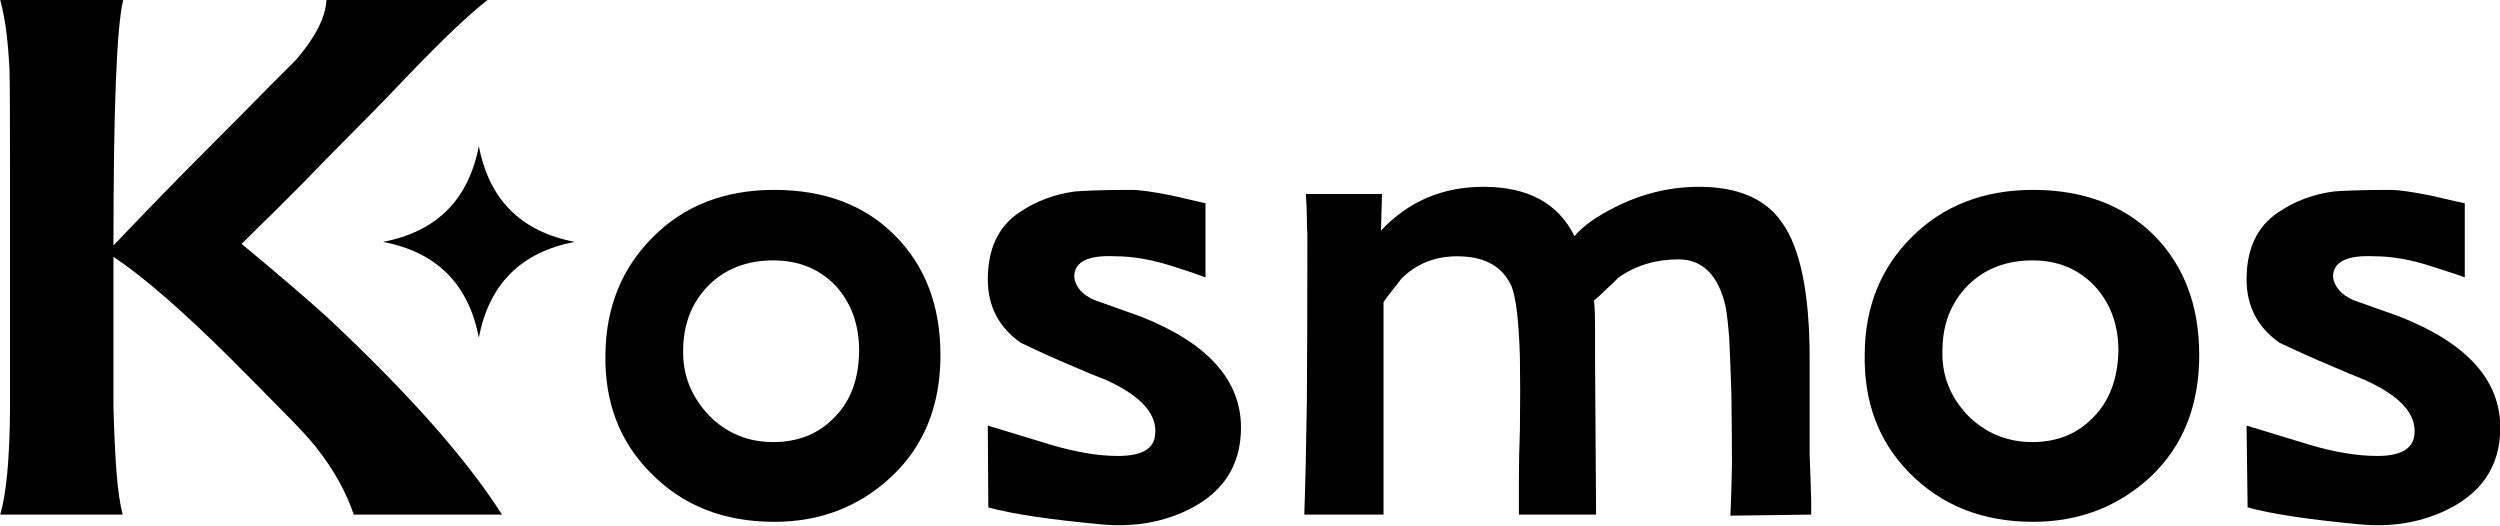
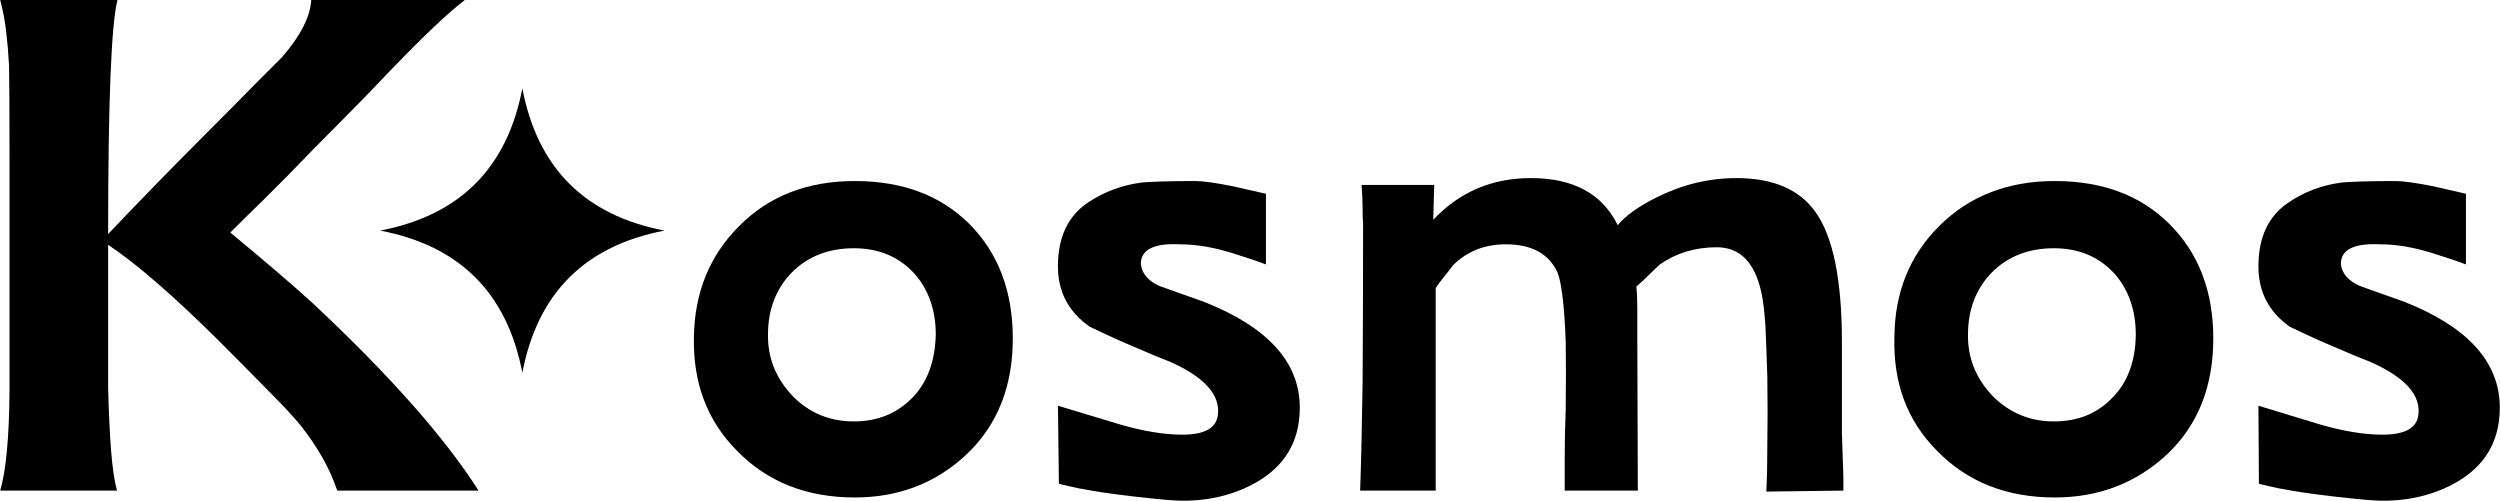
- <svg xmlns="http://www.w3.org/2000/svg" viewBox="18.4 12.0 485.7 102.1" fill="none" width="4.758em" height="1em" class="brand-svg brand-wordmark-inline">
+ <svg xmlns="http://www.w3.org/2000/svg" viewBox="18.4 12.0 509.5 102.1" fill="none" width="4.991em" height="1em" class="brand-svg brand-wordmark-inline">
  <path fill="currentColor" d="M42.3 12.0Q40.4 19.5 40.4 59.7Q50.2 49.4 58.9 40.7Q66.6 33.0 70.8 28.7Q75.1 24.4 75.9 23.6Q81.5 17.1 81.8 12.0H113.1Q108.0 15.9 97.9 26.4Q92.7 31.9 87.4 37.2Q82.1 42.5 77.0 47.8Q74.9 49.9 72.0 52.8Q69.0 55.7 65.3 59.4Q75.6 67.9 82.1 73.8Q105.6 95.8 115.9 112.0H87.1Q84.9 105.4 79.7 98.8Q77.5 96.1 73.3 91.9Q69.1 87.6 63.0 81.5Q49.1 67.7 40.4 61.9V91.1Q40.6 98.7 41.0 103.8Q41.4 109.0 42.2 112.0H18.4Q20.2 105.9 20.3 91.5Q20.3 61.8 20.3 45.4Q20.3 29.0 20.2 25.3Q20.0 21.6 19.6 18.3Q19.2 15.0 18.4 12.0Z" />
-   <path fill="currentColor" d="M201.1 81.0Q201.1 95.6 191.7 104.5Q182.3 113.4 168.8 113.4Q154.0 113.4 144.7 103.8Q135.7 94.7 136.0 80.7Q136.2 67.1 145.2 58.1Q154.3 48.9 168.8 48.9Q183.4 48.9 192.2 57.7Q201.1 66.6 201.1 81.0ZM185.3 80.2Q185.3 72.5 180.7 67.5Q176.0 62.6 168.6 62.6Q160.9 62.6 156.0 67.5Q151.1 72.5 151.1 80.2Q151.0 87.3 156.1 92.7Q161.2 97.9 168.6 97.9Q175.9 97.9 180.5 93.1Q185.2 88.4 185.3 80.2Z" />
-   <path fill="currentColor" d="M248.3 111.5Q241.1 114.7 232.4 113.9Q217.3 112.5 210.4 110.6L210.3 94.7L222.8 98.5Q230.0 100.6 235.6 100.6Q242.4 100.6 242.8 96.6Q243.6 90.5 233.2 85.8Q230.3 84.7 226.2 82.9Q222.1 81.2 216.7 78.6Q210.3 74.1 210.3 66.3Q210.3 57.4 216.4 53.3Q221.2 50.0 227.3 49.2Q228.4 49.1 231.1 49.0Q233.9 48.9 238.2 48.9Q240.6 48.9 246.1 50.0Q252.5 51.5 252.6 51.5V65.9Q251.0 65.3 249.5 64.8Q248.0 64.3 246.4 63.8Q240.3 61.8 235.1 61.8Q227.1 61.4 227.1 65.8Q227.4 68.7 231.0 70.3Q233.2 71.1 235.5 71.9Q237.7 72.7 240.0 73.5Q259.5 81.2 259.5 95.1Q259.5 106.5 248.3 111.5Z" />
-   <path fill="currentColor" d="M370.3 112.0 354.6 112.2Q354.8 108.0 354.9 102.3Q354.9 96.6 354.8 88.9Q354.6 82.5 354.4 78.2Q354.1 74.0 353.7 71.7Q351.6 62.4 344.5 62.4Q337.9 62.4 332.9 65.9Q331.7 67.1 330.5 68.2Q329.4 69.3 328.1 70.4Q328.3 72.4 328.3 75.2Q328.3 78.0 328.3 81.7L328.5 112.0H313.5Q313.5 109.0 313.5 104.9Q313.5 100.8 313.7 95.5Q313.8 87.6 313.7 81.5Q313.4 71.1 312.1 67.7Q309.5 61.8 301.5 61.8Q295.1 61.8 290.7 66.1Q289.9 67.2 289.0 68.3Q288.0 69.5 287.2 70.7V112.0H271.8Q272.1 103.7 272.3 90.0Q272.4 76.4 272.4 57.4Q272.3 56.5 272.3 54.5Q272.3 52.6 272.1 49.7H286.9L286.7 56.8Q294.7 48.3 306.6 48.3Q319.6 48.3 324.3 57.9Q326.7 55.0 332.1 52.3Q340.0 48.3 348.5 48.3Q359.8 48.3 364.6 55.2Q370.0 62.7 370.0 81.7V100.3Q370.2 105.9 370.3 109.2Q370.3 112.5 370.3 112.0Z" />
-   <path fill="currentColor" d="M445.7 81.0Q445.7 95.6 436.4 104.5Q426.9 113.4 413.4 113.4Q398.7 113.4 389.3 103.8Q380.4 94.7 380.7 80.7Q380.8 67.1 389.8 58.1Q399.0 48.9 413.4 48.9Q428.0 48.9 436.9 57.7Q445.7 66.6 445.7 81.0ZM430.0 80.2Q430.0 72.5 425.3 67.5Q420.6 62.6 413.3 62.6Q405.6 62.6 400.7 67.5Q395.8 72.5 395.8 80.2Q395.6 87.3 400.7 92.7Q405.9 97.9 413.3 97.9Q420.5 97.9 425.1 93.1Q429.8 88.4 430.0 80.2Z" />
-   <path fill="currentColor" d="M492.9 111.5Q485.7 114.7 477.0 113.9Q462.0 112.5 455.1 110.6L454.9 94.7L467.4 98.5Q474.6 100.6 480.3 100.6Q487.0 100.6 487.5 96.6Q488.3 90.5 477.8 85.8Q475.0 84.7 470.9 82.9Q466.8 81.2 461.3 78.6Q454.9 74.1 454.9 66.3Q454.9 57.4 461.0 53.3Q465.8 50.0 471.9 49.2Q473.0 49.1 475.8 49.0Q478.5 48.9 482.8 48.9Q485.2 48.9 490.7 50.0Q497.1 51.5 497.3 51.5V65.9Q495.7 65.3 494.1 64.8Q492.6 64.3 491.0 63.8Q484.9 61.8 479.8 61.8Q471.7 61.4 471.7 65.8Q472.1 68.7 475.6 70.3Q477.8 71.1 480.1 71.9Q482.3 72.7 484.6 73.5Q504.2 81.2 504.2 95.1Q504.2 106.5 492.9 111.5Z" />
-   <path fill="currentColor" d="M111.40 40.37Q114.38 56.02 130.04 59.00Q114.38 61.98 111.40 77.63Q108.42 61.98 92.77 59.00Q108.42 56.02 111.40 40.37Z" />
+   <path fill="currentColor" d="M224.8 81.0Q224.8 95.6 215.5 104.5Q206.1 113.4 192.6 113.4Q177.8 113.4 168.5 103.8Q159.5 94.7 159.8 80.7Q160.0 67.1 169.0 58.1Q178.1 48.9 192.6 48.9Q207.2 48.9 216.0 57.7Q224.8 66.6 224.8 81.0ZM209.1 80.2Q209.1 72.5 204.5 67.5Q199.8 62.6 192.4 62.6Q184.7 62.6 179.8 67.5Q174.9 72.5 174.9 80.2Q174.8 87.3 179.9 92.7Q185.0 97.9 192.4 97.9Q199.6 97.9 204.3 93.1Q208.9 88.4 209.1 80.2Z" />
+   <path fill="currentColor" d="M272.1 111.5Q264.9 114.7 256.2 113.9Q241.1 112.5 234.2 110.6L234.0 94.7L246.6 98.5Q253.8 100.6 259.4 100.6Q266.1 100.6 266.6 96.6Q267.4 90.5 257.0 85.8Q254.1 84.7 250.0 82.9Q245.9 81.2 240.5 78.6Q234.0 74.1 234.0 66.3Q234.0 57.4 240.1 53.3Q245.0 50.0 251.1 49.2Q252.2 49.1 254.9 49.0Q257.6 48.9 262.0 48.9Q264.4 48.9 269.8 50.0Q276.3 51.5 276.4 51.5V65.9Q274.8 65.3 273.3 64.8Q271.8 64.3 270.2 63.8Q264.1 61.8 258.9 61.8Q250.9 61.4 250.9 65.8Q251.2 68.7 254.7 70.3Q257.0 71.1 259.2 71.9Q261.5 72.7 263.7 73.5Q283.3 81.2 283.3 95.1Q283.3 106.5 272.1 111.5Z" />
+   <path fill="currentColor" d="M394.1 112.0 378.4 112.2Q378.6 108.0 378.6 102.3Q378.7 96.6 378.6 88.9Q378.4 82.5 378.2 78.2Q377.9 74.0 377.4 71.7Q375.4 62.4 368.3 62.4Q361.7 62.4 356.7 65.9Q355.4 67.1 354.3 68.2Q353.2 69.3 351.9 70.4Q352.1 72.4 352.1 75.2Q352.1 78.0 352.1 81.7L352.2 112.0H337.3Q337.3 109.0 337.3 104.9Q337.3 100.8 337.5 95.5Q337.6 87.6 337.5 81.5Q337.1 71.1 335.9 67.7Q333.3 61.8 325.3 61.8Q318.8 61.8 314.5 66.1Q313.7 67.2 312.8 68.3Q311.8 69.5 311.0 70.7V112.0H295.6Q295.9 103.7 296.1 90.0Q296.2 76.4 296.2 57.4Q296.1 56.5 296.1 54.5Q296.1 52.6 295.9 49.7H310.7L310.5 56.8Q318.5 48.3 330.4 48.3Q343.4 48.3 348.1 57.9Q350.5 55.0 355.9 52.3Q363.8 48.3 372.3 48.3Q383.5 48.3 388.4 55.2Q393.8 62.7 393.8 81.7V100.3Q394.0 105.9 394.1 109.2Q394.1 112.5 394.1 112.0Z" />
+   <path fill="currentColor" d="M469.5 81.0Q469.5 95.6 460.2 104.5Q450.7 113.4 437.2 113.4Q422.4 113.4 413.1 103.8Q404.1 94.7 404.5 80.7Q404.6 67.1 413.6 58.1Q422.8 48.9 437.2 48.9Q451.8 48.9 460.6 57.7Q469.5 66.6 469.5 81.0ZM453.7 80.2Q453.7 72.5 449.1 67.5Q444.4 62.6 437.0 62.6Q429.3 62.6 424.4 67.5Q419.5 72.5 419.5 80.2Q419.4 87.3 424.5 92.7Q429.7 97.9 437.0 97.9Q444.3 97.9 448.9 93.1Q453.6 88.4 453.7 80.2Z" />
+   <path fill="currentColor" d="M516.7 111.5Q509.5 114.7 500.8 113.9Q485.7 112.5 478.8 110.6L478.7 94.7L491.2 98.5Q498.4 100.6 504.0 100.6Q510.8 100.6 511.3 96.6Q512.1 90.5 501.6 85.8Q498.7 84.7 494.6 82.9Q490.5 81.2 485.1 78.6Q478.7 74.1 478.7 66.3Q478.7 57.4 484.8 53.3Q489.6 50.0 495.7 49.2Q496.8 49.1 499.5 49.0Q502.3 48.9 506.6 48.9Q509.0 48.9 514.5 50.0Q520.9 51.5 521.0 51.5V65.9Q519.4 65.3 517.9 64.8Q516.4 64.3 514.8 63.8Q508.7 61.8 503.6 61.8Q495.5 61.4 495.5 65.8Q495.8 68.7 499.4 70.3Q501.6 71.1 503.9 71.9Q506.1 72.7 508.4 73.5Q527.9 81.2 527.9 95.1Q527.9 106.5 516.7 111.5Z" />
+   <path fill="currentColor" d="M124.83 30.01Q129.47 54.36 153.82 59.00Q129.47 63.64 124.83 87.99Q120.19 63.64 95.84 59.00Q120.19 54.36 124.83 30.01Z" />
</svg>
